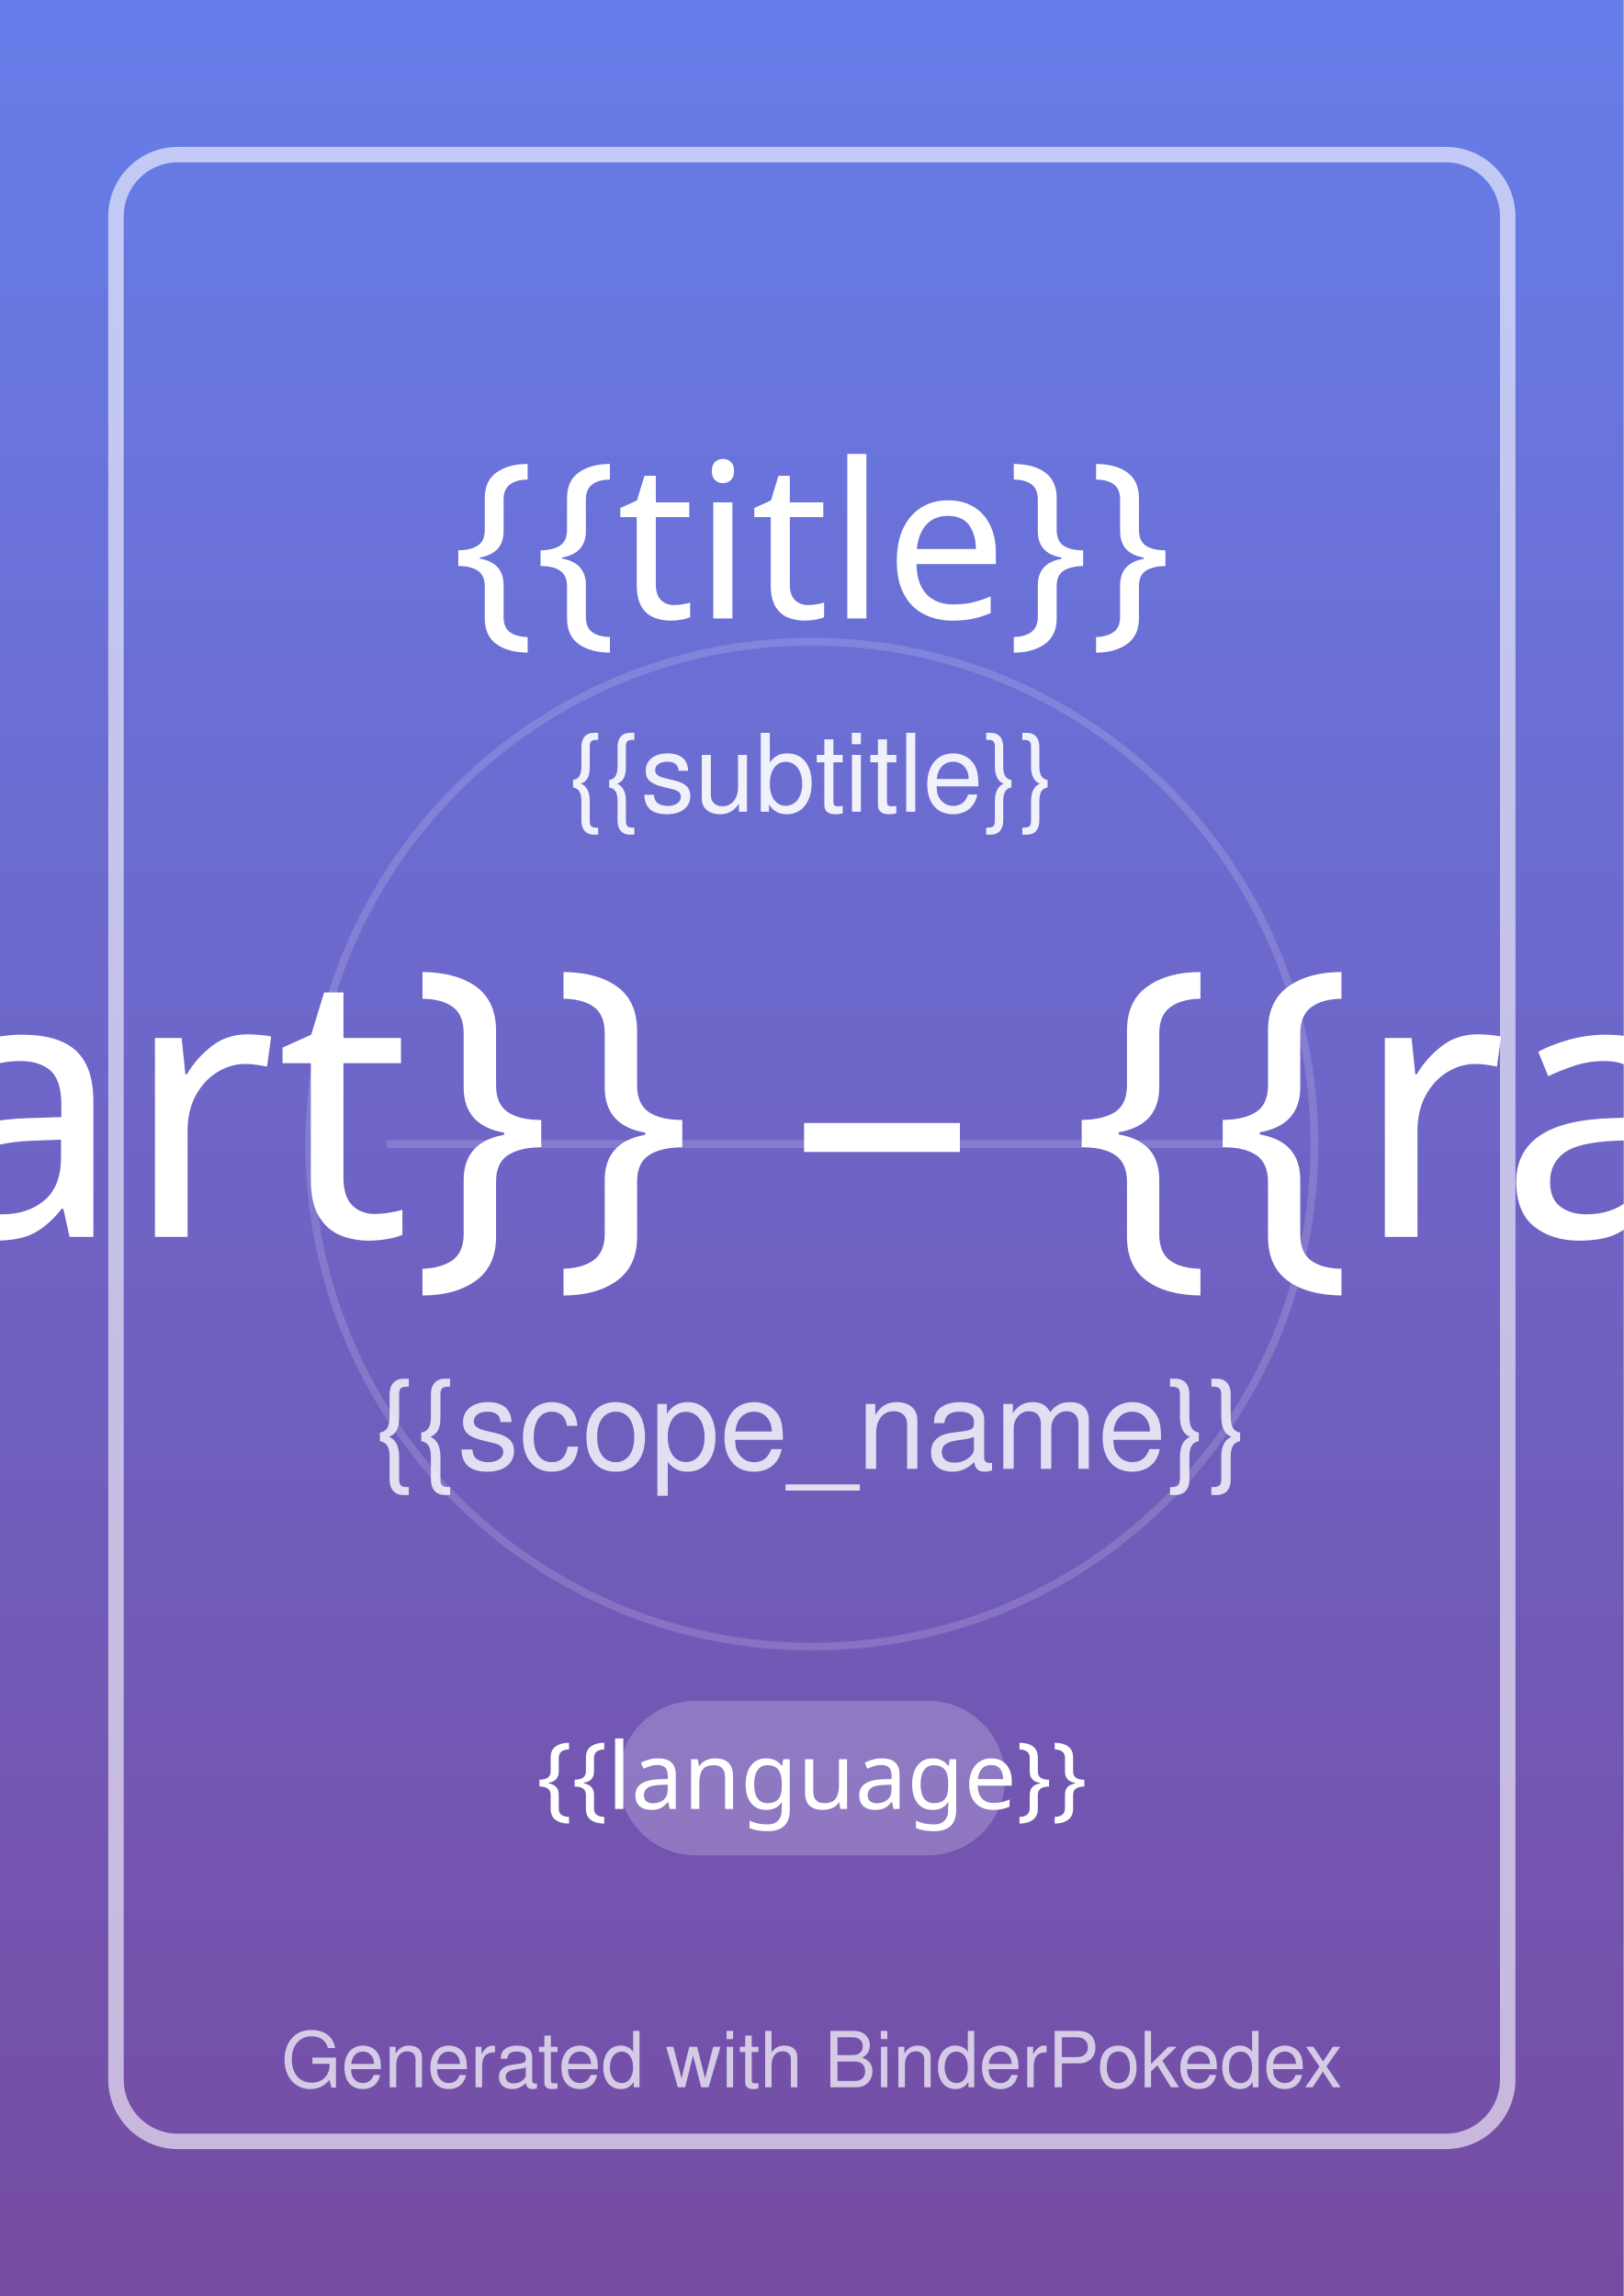
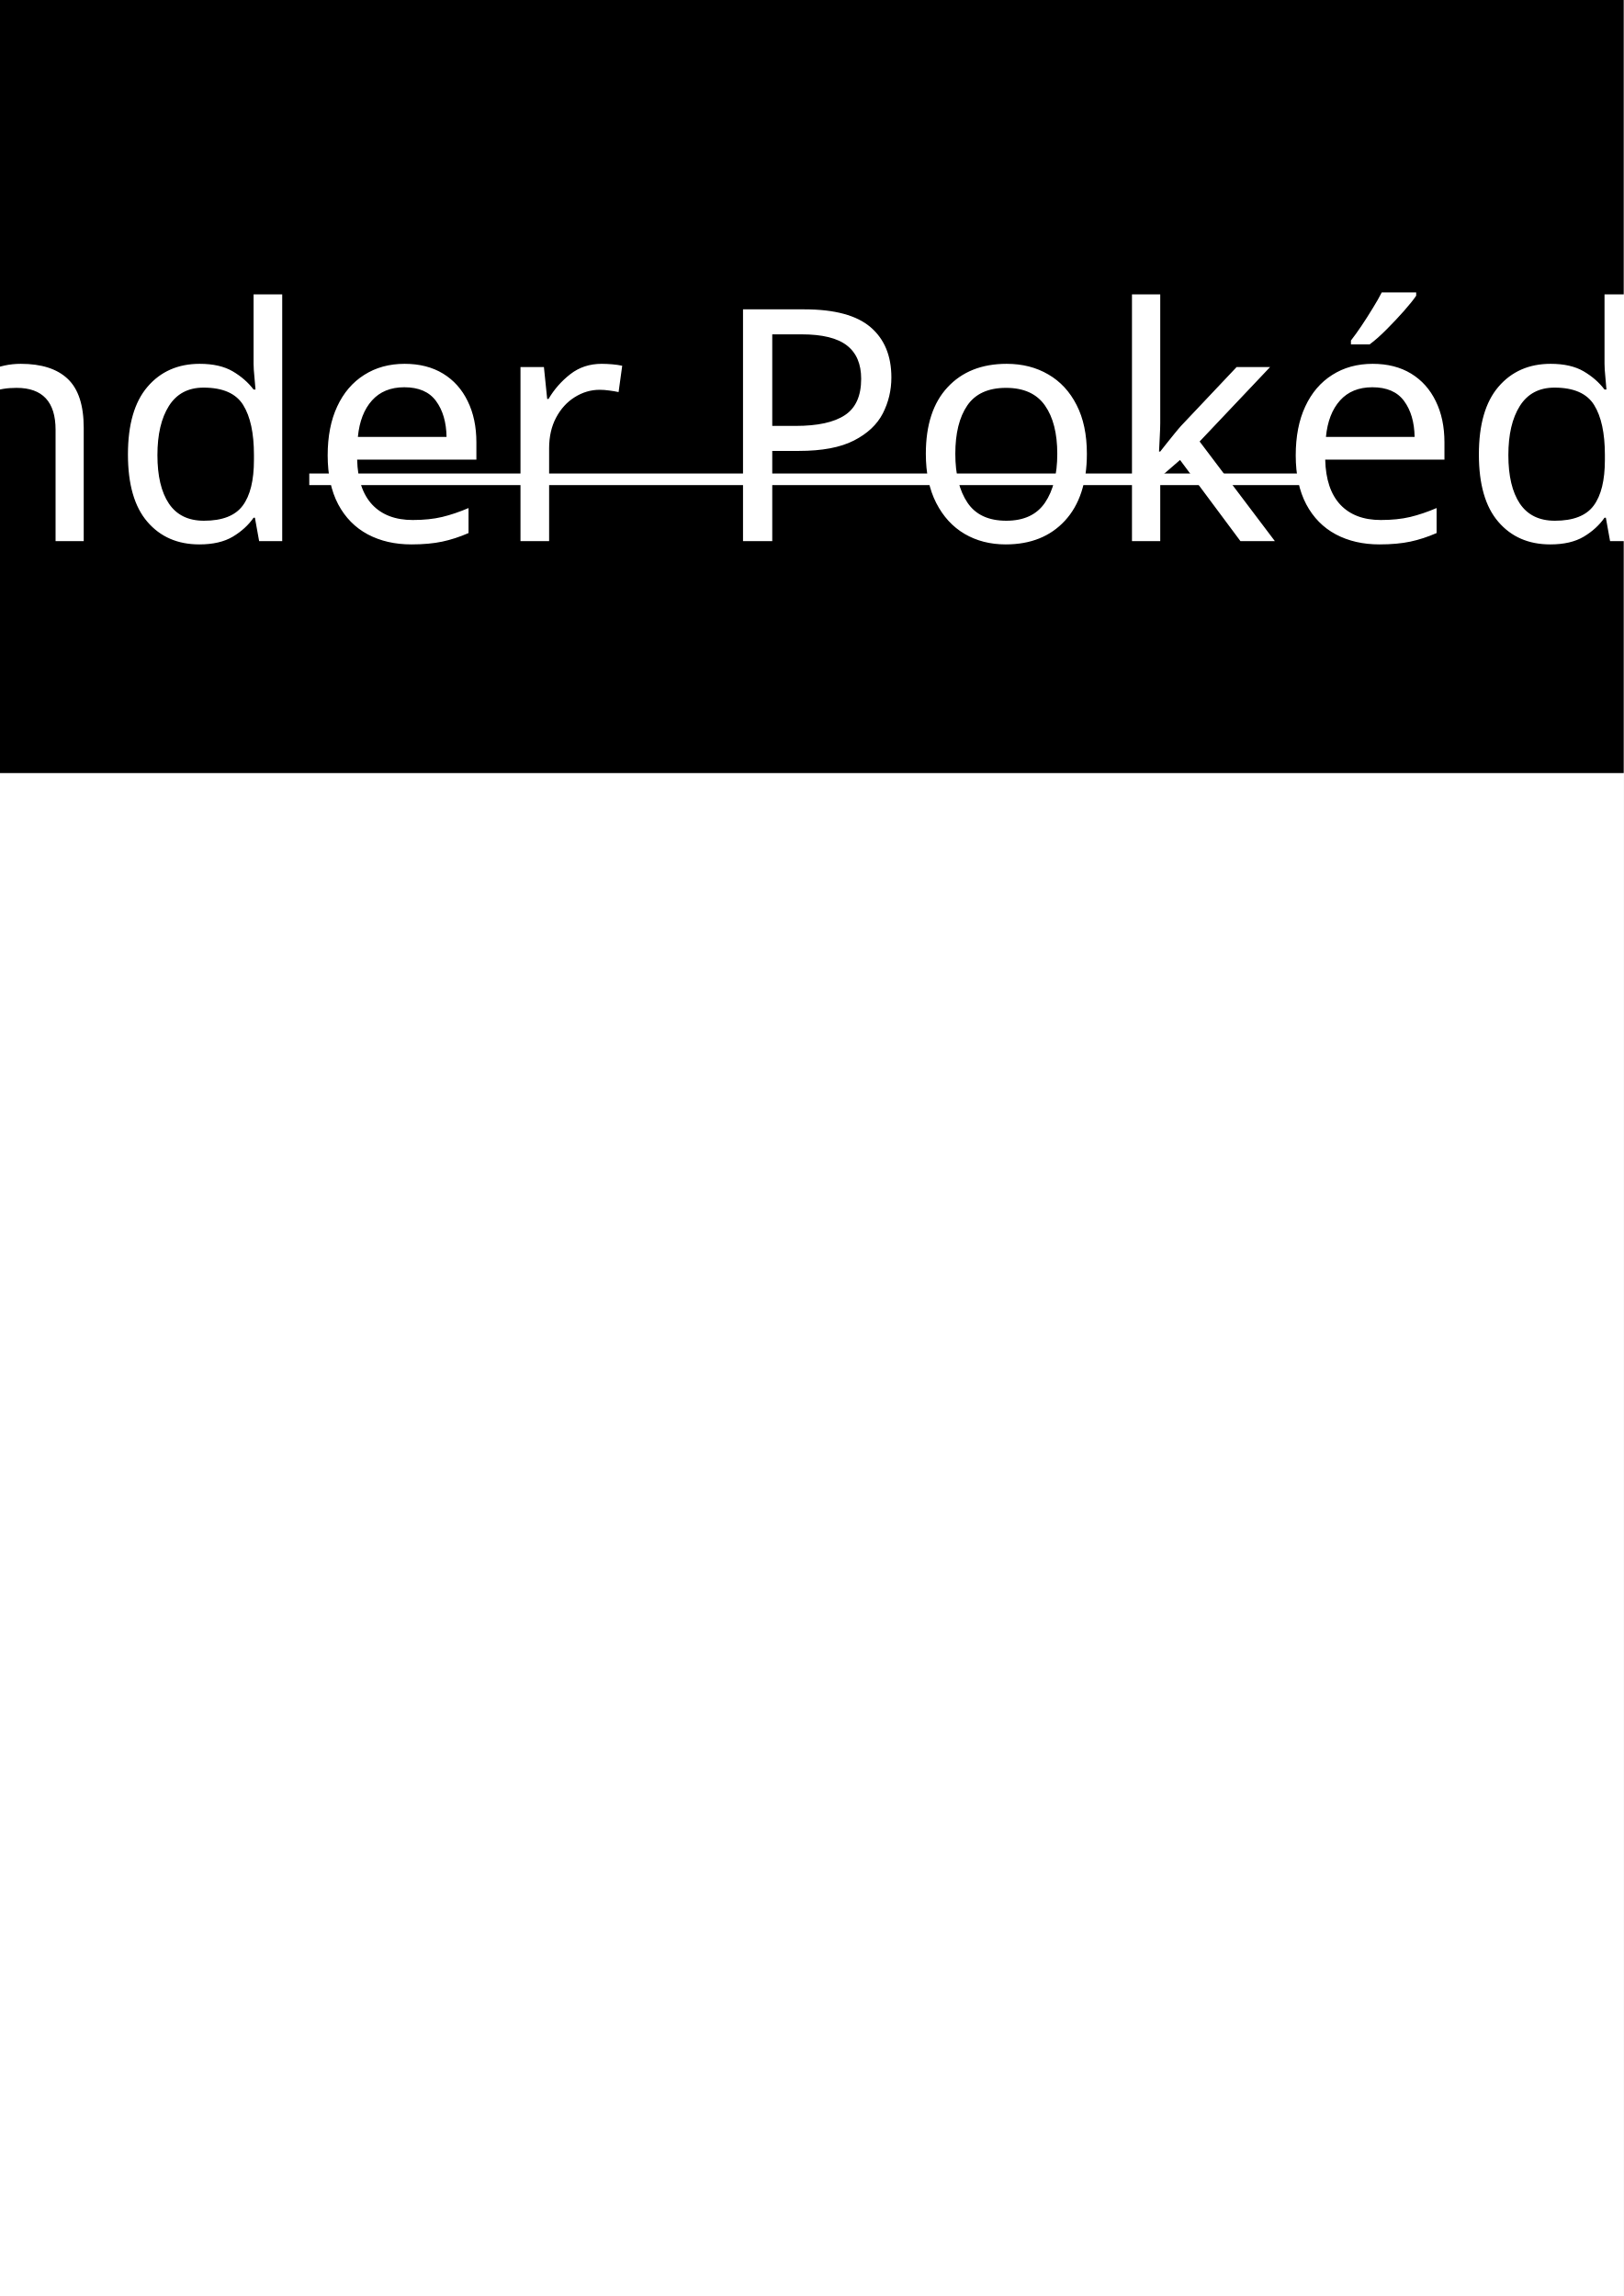
<svg xmlns="http://www.w3.org/2000/svg" width="210mm" height="297mm" viewBox="0 0 210 297" version="1.1">
-   <defs>
-     <linearGradient id="coverGradient" x1="0%" y1="0%" x2="0%" y2="100%">
-       <stop offset="0%" style="stop-color:#667EEA;stop-opacity:1" />
-       <stop offset="100%" style="stop-color:#764BA2;stop-opacity:1" />
-     </linearGradient>
-   </defs>
-   <rect x="0" y="0" width="210" height="297" fill="url(#coverGradient)" />
-   <rect x="15" y="20" width="180" height="257" fill="none" stroke="#FFFFFF" stroke-width="2" opacity="0.6" rx="8" ry="8" />
-   <text x="105" y="80" font-family="Helvetica-Bold" font-size="28" fill="#FFFFFF" text-anchor="middle">{{title}}</text>
-   <text x="105" y="105" font-family="Helvetica" font-size="14" fill="#FFFFFF" text-anchor="middle" opacity="0.9">{{subtitle}}</text>
-   <text x="105" y="160" font-family="Helvetica-Bold" font-size="48" fill="#FFFFFF" text-anchor="middle">{{range_start}} – {{range_end}}</text>
-   <text x="105" y="190" font-family="Helvetica" font-size="16" fill="#FFFFFF" text-anchor="middle" opacity="0.8">{{scope_name}}</text>
-   <rect x="80" y="220" width="50" height="20" fill="#FFFFFF" opacity="0.2" rx="10" ry="10" />
-   <text x="105" y="234" font-family="Helvetica-Bold" font-size="12" fill="#FFFFFF" text-anchor="middle">{{language}}</text>
-   <text x="105" y="270" font-family="Helvetica" font-size="10" fill="#FFFFFF" text-anchor="middle" opacity="0.7">Generated with BinderPokedex</text>
-   <circle cx="105" cy="148" r="65" fill="none" stroke="#FFFFFF" stroke-width="1" opacity="0.15" />
-   <line x1="50" y1="148" x2="160" y2="148" stroke="#FFFFFF" stroke-width="1" opacity="0.15" />
+   <rect x="0" y="0" width="210" height="297" fill="#FFFFFF" />
+   <rect x="0" y="0" width="210" height="100" fill="{{stripe_color}}" />
+   <rect x="0" y="0" width="210" height="100" fill="#000000" opacity="0.05" />
+   <text x="105" y="70" font-family="Helvetica-Bold" font-size="42" fill="#FFFFFF" text-anchor="middle">Binder Pokédex</text>
+   <line x1="40" y1="62" x2="170" y2="62" stroke="#FFFFFF" stroke-width="1.5" />
+   <line x1="40" y1="152" x2="170" y2="152" stroke="{{stripe_color}}" stroke-width="1.0" />
</svg>
